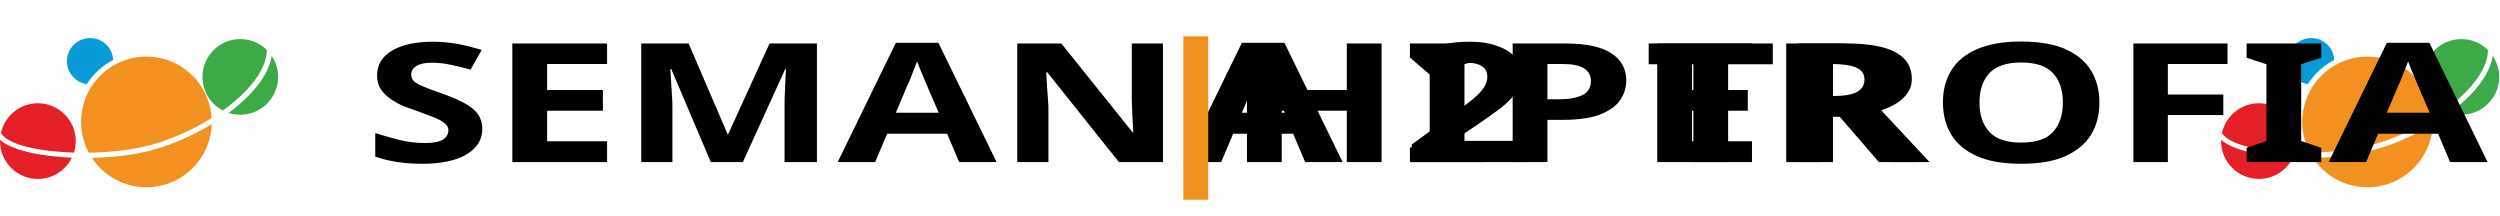
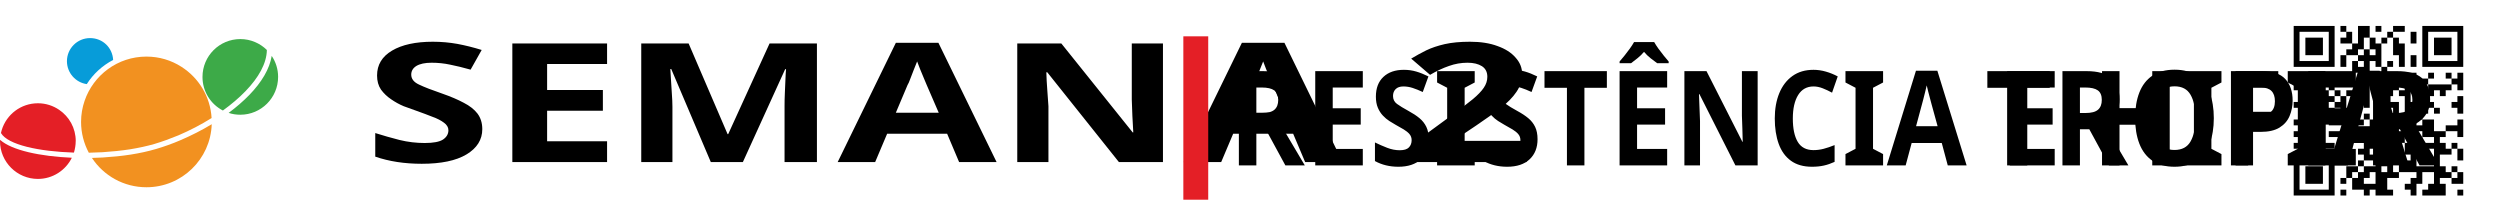
<svg xmlns="http://www.w3.org/2000/svg" width="100%" height="100%" viewBox="0 0 2426 209" version="1.1" xml:space="preserve" style="fill-rule:evenodd;clip-rule:evenodd;stroke-linejoin:round;stroke-miterlimit:2;">
  <g id="c">
    <g>
      <path d="M84.208,81.624c-10.833,-1.542 -19.25,-10.917 -19.25,-22.25c0,-12.334 10.042,-22.417 22.417,-22.417c12.375,-0 21.792,9.375 22.417,21.208c-10.417,5.459 -19.334,13.542 -25.584,23.459" style="fill:#079cd9;fill-rule:nonzero;" />
      <path d="M73.458,136.915c0,3.917 -0.666,7.667 -1.708,11.167c-34,-1.083 -64.083,-7.5 -70.833,-19c0.166,-1 0.416,-1.958 0.75,-2.875c4.583,-15.083 18.583,-26 35.125,-26c7.666,-0 14.75,2.375 20.625,6.375c9.708,6.583 16.083,17.667 16.083,30.333m-3.792,16.167c-5.958,12.167 -18.5,20.542 -32.916,20.542c-20.292,-0 -36.792,-16.459 -36.792,-36.709c0,-0.416 0.083,-0.833 0.083,-1.208c11.417,10.208 39.042,16.042 69.625,17.375" style="fill:#e41f26;fill-rule:nonzero;" />
      <path d="M269.875,74.624c0,20.291 -16.458,36.708 -36.667,36.708c-4,-0 -7.75,-0.583 -11.333,-1.792c7.5,-5.541 14.25,-11.416 20.125,-17.458c11.833,-12.208 19.708,-25.292 21.667,-37.833c3.916,5.791 6.208,12.791 6.208,20.375m-53.583,32.625c-11.834,-6.125 -19.792,-18.417 -19.792,-32.625c-0,-20.209 16.375,-36.709 36.708,-36.709c10.042,0 19.167,4.084 25.75,10.584c-0.166,12.958 -8,26.833 -20.708,39.958c-6.292,6.542 -13.708,12.792 -21.917,18.75" style="fill:#3daa48;fill-rule:nonzero;" />
      <path d="M205.458,120.54c-1.125,34 -29.125,61.167 -63.333,61.167c-22.083,-0 -41.583,-11.25 -52.917,-28.458c3.5,-0.084 7.084,-0.25 10.584,-0.417c9.208,-0.583 18.333,-1.458 27.083,-2.833c8.708,-1.375 16.958,-3.167 24.375,-5.375l0.083,-0c8,-2.375 16,-5.209 23.792,-8.584c10.5,-4.5 20.792,-9.708 30.333,-15.5m-119.291,27.625c-4.75,-8.875 -7.5,-19.083 -7.5,-29.833c-0,-7.167 1.208,-14.042 3.416,-20.458c8.5,-24.959 32.125,-42.959 60,-42.959c12.5,0 24.125,3.584 33.917,9.875c16.708,10.584 28.125,28.792 29.333,49.75c-10.041,6.292 -20.958,12 -32.208,16.792c-7.667,3.167 -15.5,6.042 -23.333,8.375c-7.334,2.125 -15.334,3.833 -23.792,5.208c-8.5,1.292 -17.458,2.209 -26.5,2.792c-4.5,0.25 -8.958,0.417 -13.375,0.5" style="fill:#f29120;fill-rule:nonzero;" />
-       <path d="M2239.58,81.624c-10.833,-1.542 -19.25,-10.917 -19.25,-22.25c0,-12.334 10.042,-22.417 22.417,-22.417c12.375,-0 21.75,9.375 22.417,21.208c-10.459,5.459 -19.334,13.542 -25.625,23.459" style="fill:#079cd9;fill-rule:nonzero;" />
-       <path d="M2228.79,136.915c-0,3.917 -0.625,7.667 -1.709,11.167c-34,-1.083 -64.083,-7.5 -70.833,-19c0.167,-1 0.375,-1.958 0.708,-2.875c4.584,-15.083 18.584,-26 35.125,-26c7.667,-0 14.75,2.375 20.625,6.375c9.709,6.583 16.042,17.667 16.042,30.333m-3.708,16.167c-5.959,12.167 -18.5,20.542 -32.959,20.542c-20.291,-0 -36.75,-16.459 -36.75,-36.709c0,-0.416 0.084,-0.833 0.084,-1.208c11.416,10.208 39.083,16.042 69.625,17.375" style="fill:#e41f26;fill-rule:nonzero;" />
-       <path d="M2425.21,74.624c0,20.291 -16.458,36.708 -36.708,36.708c-4,-0 -7.75,-0.583 -11.333,-1.792c7.5,-5.541 14.25,-11.416 20.125,-17.458c11.833,-12.208 19.708,-25.292 21.666,-37.833c3.917,5.791 6.209,12.791 6.209,20.375m-53.5,32.625c-11.834,-6.125 -19.834,-18.417 -19.834,-32.625c0,-20.209 16.375,-36.709 36.709,-36.709c10.041,0 19.166,4.084 25.791,10.584c-0.166,12.958 -8,26.833 -20.708,39.958c-6.292,6.542 -13.667,12.792 -21.917,18.75" style="fill:#3daa48;fill-rule:nonzero;" />
-       <path d="M2360.79,120.54c-1.125,34 -29.125,61.167 -63.375,61.167c-22.084,-0 -41.584,-11.25 -52.917,-28.458c3.5,-0.084 7.125,-0.25 10.625,-0.417c9.208,-0.583 18.333,-1.458 27.042,-2.833c8.708,-1.375 16.958,-3.167 24.375,-5.375l0.083,-0c8,-2.375 16,-5.209 23.833,-8.584c10.5,-4.5 20.792,-9.708 30.334,-15.5m-119.25,27.625c-4.75,-8.875 -7.5,-19.083 -7.5,-29.833c-0,-7.167 1.208,-14.042 3.416,-20.458c8.5,-24.959 32.125,-42.959 60,-42.959c12.5,0 24.125,3.584 33.917,9.875c16.708,10.584 28.125,28.792 29.375,49.75c-10.042,6.292 -20.958,12 -32.208,16.792c-7.667,3.167 -15.5,6.042 -23.334,8.375c-7.333,2.125 -15.333,3.833 -23.791,5.208c-8.5,1.292 -17.459,2.209 -26.5,2.792c-4.5,0.25 -8.959,0.417 -13.375,0.5" style="fill:#f29120;fill-rule:nonzero;" />
    </g>
    <g transform="matrix(18.6186,0,0,13.4395,-1839.24,-118.465)">
      <text x="117.797px" y="20.514px" style="font-family:'DINCondensed-Bold', 'DIN Condensed';font-weight:700;font-stretch:condensed;font-size:12px;">SEMANA 2</text>
-       <text x="157.805px" y="20.514px" style="font-family:'DINCondensed-Bold', 'DIN Condensed';font-weight:700;font-stretch:condensed;font-size:12px;fill:#f29120;">|</text>
-       <g transform="matrix(12,0,0,12,212.693,20.5138)" />
-       <text x="162.701px" y="20.514px" style="font-family:'DINCondensed-Bold', 'DIN Condensed';font-weight:700;font-stretch:condensed;font-size:12px;">HIPER<tspan x="184.481px 188.465px " y="20.514px 20.514px ">TR</tspan>OFIA</text>
+       <text x="157.805px" y="20.514px" style="font-family:'DINCondensed-Bold', 'DIN Condensed';font-weight:700;font-stretch:condensed;font-size:12px;fill:#e41f26;">|</text>
    </g>
+     <g transform="matrix(0.876259,0,0,1,-106.492,0)">
+       <g transform="matrix(128.152,0,0,128.152,2597.28,160.531)" />
+       <text x="1481.97px" y="160.531px" style="font-family:'DINCondensed-Bold', 'DIN Condensed';font-weight:700;font-stretch:condensed;font-size:128.152px;">RESISTÊNCIA E HIPER<tspan x="2319.83px 2362.37px " y="160.531px 160.531px ">TR</tspan>OFIA</text>
+     </g>
+     <path d="M2225.79,25.18l-0,39.717l39.717,0l-0,-39.717l-39.717,-0Zm45.391,-0l-0,5.674l5.674,-0l-0,5.674l-5.674,-0l-0,5.674l11.348,-0l-0,5.673l-5.674,0l-0,5.674l11.348,0l-0,5.674l5.673,0l0,5.674l-5.673,0l-0,-5.674l-5.674,0l-0,11.348l5.674,0l-0,5.674l5.673,0l0,-5.674l5.674,0l0,-11.348l5.674,0l0,5.674l5.674,0l0,22.696l5.674,-0l0,5.674l5.674,-0l-0,-5.674l5.674,-0l-0,5.674l5.674,-0l-0,17.021l-5.674,0l-0,-11.347l-11.348,-0l0,-5.674l-5.674,-0l0,-5.674l-5.674,-0l0,5.674l5.674,-0l0,5.674l-5.674,-0l0,17.021l-5.674,0l0,-5.674l-5.674,0l0,5.674l5.674,0l0,11.348l5.674,0l0,-5.674l5.674,0l0,11.348l5.674,0l0,11.348l-5.674,-0l0,5.674l-11.348,-0l0,-5.674l5.674,-0l0,-11.348l-5.674,0l0,-5.674l-11.347,0l-0,-5.674l5.673,0l0,-5.674l-5.673,0l-0,-5.674l-5.674,0l-0,-5.673l-5.674,-0l-0,-11.348l-5.674,-0l-0,-5.674l-5.674,-0l-0,-5.674l-5.674,-0l0,5.674l5.674,-0l-0,5.674l5.674,-0l-0,5.674l-5.674,-0l-0,-5.674l-5.674,-0l0,-5.674l-5.674,-0l0,-11.348l-5.674,0l0,5.674l-5.674,-0l0,-11.348l-5.674,0l0,5.674l-5.674,0l0,-5.674l-5.673,0l-0,17.022l5.673,-0l0,5.674l5.674,-0l0,5.674l17.022,-0l0,11.347l-5.674,0l0,5.674l-5.674,0l0,-5.674l-11.348,0l0,5.674l11.348,0l0,5.674l5.674,0l0,11.348l5.674,0l0,-17.022l5.674,0l0,5.674l17.022,0l-0,5.674l5.674,0l-0,11.348l5.674,-0l-0,-5.674l5.673,0l0,11.348l-5.673,-0l-0,5.674l5.673,-0l0,5.674l11.348,-0l0,5.674l-11.348,-0l0,-5.674l-5.673,-0l-0,5.674l5.673,-0l0,5.674l-5.673,-0l-0,-5.674l-11.348,-0l-0,11.347l5.674,0l-0,11.348l11.347,0l0,5.674l5.674,0l0,-5.674l5.674,0l0,5.674l17.022,0l-0,-5.674l-5.674,0l0,-11.348l11.348,0l-0,-5.673l-5.674,-0l-0,-11.348l-5.674,-0l0,-5.674l5.674,-0l-0,5.674l5.674,-0l-0,11.348l17.022,-0l-0,5.673l-5.674,0l-0,5.674l-5.674,0l-0,5.674l5.674,0l-0,5.674l5.674,0l-0,-11.348l5.673,0l0,-11.347l11.348,-0l0,11.347l-5.674,0l0,5.674l-5.674,0l0,5.674l22.696,0l0,-11.348l-5.674,0l0,-5.674l11.348,0l0,5.674l11.348,0l-0,-11.347l-5.674,-0l-0,-5.674l-5.674,-0l0,5.674l5.674,-0l-0,5.673l-5.674,0l0,-5.673l-5.674,-0l0,-5.674l-5.674,-0l0,-11.348l11.348,-0l0,-5.674l-5.674,-0l0,-5.674l-5.674,-0l0,-5.674l5.674,0l0,-5.674l-11.348,0l0,-11.348l-11.348,0l0,-5.674l5.674,0l0,-5.673l5.674,-0l0,5.673l5.674,0l0,-5.673l-5.674,-0l0,-5.674l-5.674,-0l0,-5.674l5.674,-0l0,-5.674l5.674,-0l0,5.674l5.674,-0l0,-5.674l5.674,-0l0,-5.674l-22.696,-0l0,-5.674l-5.674,0l0,5.674l5.674,-0l0,5.674l-5.674,-0l0,11.348l-11.347,-0l-0,-11.348l5.674,-0l-0,-17.022l-11.348,0l-0,17.022l-5.674,-0l-0,-5.674l-5.674,-0l-0,-5.674l-5.674,0l0,-11.348l-5.674,0l0,-22.695l-5.674,-0l0,-5.674l-5.674,-0l0,-11.348l-11.347,-0l-0,17.022l-5.674,-0l-0,-11.348l-5.674,-0l-0,-5.674l-5.674,-0Zm34.043,-0l0,5.674l5.674,-0l0,-5.674l-5.674,-0Zm17.022,-0l-0,5.674l11.348,-0l-0,-5.674l-11.348,-0Zm28.369,-0l0,39.717l39.718,0l-0,-39.717l-39.718,-0Zm-90.782,5.674l0,28.369l-28.37,0l0,-28.369l28.37,-0Zm56.739,-0l0,5.674l5.674,-0l-0,17.021l5.674,0l-0,11.348l5.674,0l-0,-22.695l-5.674,-0l-0,-5.674l-5.674,-0l-0,-5.674l-5.674,-0Zm22.696,-0l-0,11.348l5.674,-0l-0,-11.348l-5.674,-0Zm45.391,-0l-0,28.369l-28.37,0l0,-28.369l28.37,-0Zm-147.522,5.674l0,17.021l17.022,0l0,-17.021l-17.022,-0Zm73.761,-0l0,5.674l5.674,-0l0,-5.674l-5.674,-0Zm51.065,-0l0,17.021l17.022,0l0,-17.021l-17.022,-0Zm-62.413,11.347l5.674,0l0,5.674l-5.674,0l0,-5.674l-5.674,0l0,-11.347l5.674,-0l0,11.347Zm-28.369,5.674l-0,11.348l5.674,0l-0,-11.348l-5.674,0Zm22.695,0l-5.673,0l-0,-5.674l5.673,0l0,5.674Zm45.392,0l-0,11.348l5.674,0l-0,-11.348l-5.674,0Zm-22.696,5.674l0,5.674l5.674,0l-0,-5.674l-5.674,0Zm-56.739,11.348l0,5.674l11.348,0l-0,-5.674l-11.348,0Zm17.022,0l-0,11.348l5.674,-0l-0,-11.348l-5.674,0Zm79.434,0l0,5.674l5.674,0l0,-5.674l-5.674,0Zm17.022,0l0,5.674l5.674,0l0,5.674l5.674,-0l-0,5.674l5.674,-0l-0,-17.022l-5.674,0l-0,5.674l-5.674,0l0,-5.674l-5.674,0Zm-73.761,5.674l0,5.674l5.674,-0l0,-5.674l-5.674,0Zm-62.413,5.674l0,5.674l-5.674,-0l0,-5.674l5.674,-0Zm56.739,-0l0,5.674l-17.021,-0l-0,5.674l5.674,-0l-0,5.674l11.347,-0l0,5.674l5.674,-0l0,-22.696l-5.674,-0Zm-45.391,5.674l0,5.674l-5.674,-0l0,-5.674l5.674,-0Zm136.174,5.674l-0,5.674l-5.674,-0l0,5.674l5.674,-0l-0,5.673l5.674,0l-0,-17.021l-5.674,-0Zm-158.869,5.674l-0,5.674l11.347,-0l0,-5.674l-11.347,-0Zm34.043,5.674l0,-5.674l5.674,-0l-0,5.674l5.674,-0l-0,5.673l5.674,0l-0,5.674l5.674,0l-0,5.674l-5.674,0l-0,-5.674l-17.022,0l0,-5.674l5.674,0l-0,-5.673l-5.674,-0Zm62.413,-0l-0,5.673l5.674,0l-0,5.674l11.348,0l-0,5.674l-5.674,0l-0,5.674l-5.674,0l-0,-5.674l-5.674,0l-0,-11.348l-5.674,0l0,-5.673l5.674,-0Zm22.696,-0l-0,5.673l-5.674,0l-0,-5.673l5.674,-0Zm-119.152,11.347l-0,5.674l5.673,0l0,5.674l-5.673,0l-0,5.674l17.021,0l0,-5.674l-5.674,0l0,-5.674l-5.674,0l0,-5.674l-5.673,0Zm90.782,0l0,5.674l5.674,0l-0,11.348l5.674,0l-0,5.674l5.674,-0l-0,11.348l5.674,-0l-0,5.674l-5.674,-0l-0,-5.674l-11.348,-0l-0,-17.022l-5.674,0l0,-11.348l-5.674,0l0,-5.674l5.674,0Zm68.087,0l-0,5.674l-11.348,0l0,5.674l11.348,0l-0,5.674l5.674,0l-0,-17.022l-5.674,0Zm-39.717,5.674l-0,-5.674l5.673,0l0,5.674l-5.673,0Zm-85.109,5.674l0,5.674l11.348,0l-0,-5.674l-11.348,0Zm90.782,0l0,5.674l11.348,0l0,5.674l-11.348,-0l0,-5.674l-5.673,0l-0,-5.674l5.673,0Zm-11.347,5.674l-0,5.674l-5.674,-0l-0,-5.674l5.674,0Zm-113.478,5.674l-0,5.674l11.347,-0l0,-5.674l-11.347,-0Zm17.021,-0l0,5.674l5.674,-0l0,-5.674l-5.674,-0Zm11.348,-0l0,5.674l11.348,-0l-0,-5.674l-11.348,-0Zm22.696,-0l-0,5.674l5.674,-0l-0,-5.674l-5.674,-0Zm102.13,-0l0,5.674l5.674,-0l-0,11.348l5.674,-0l-0,-11.348l-5.674,-0l-0,-5.674l-5.674,-0Zm-107.804,5.674l-0,11.348l11.348,-0l-0,-5.674l-5.674,-0l-0,-5.674l-5.674,-0Zm90.782,-0l0,17.022l-17.021,-0l-0,-17.022l17.021,-0Zm-136.173,5.674l-0,39.717l39.717,0l-0,-39.717l-39.717,-0Zm124.825,-0l0,5.674l5.674,-0l0,-5.674l-5.674,-0Zm-90.782,5.674l0,28.369l-28.37,0l0,-28.369l28.37,-0Zm-22.696,5.674l0,17.021l17.022,0l0,-17.021l-17.022,-0Zm79.435,-0l0,5.674l-5.674,-0l0,-5.674l5.674,-0Zm-11.348,5.674l0,11.347l-11.348,0l0,-5.674l5.674,0l0,-5.673l5.674,-0Zm-34.043,5.673l-0,5.674l5.674,0l-0,-5.674l-5.674,0Zm17.022,0l-5.674,0l-0,-5.673l5.674,-0l-0,5.673Zm-17.022,11.348l-0,5.674l5.674,0l-0,-5.674l-5.674,0Zm113.478,0l-0,5.674l5.674,0l-0,-5.674l-5.674,0Z" />
  </g>
</svg>
